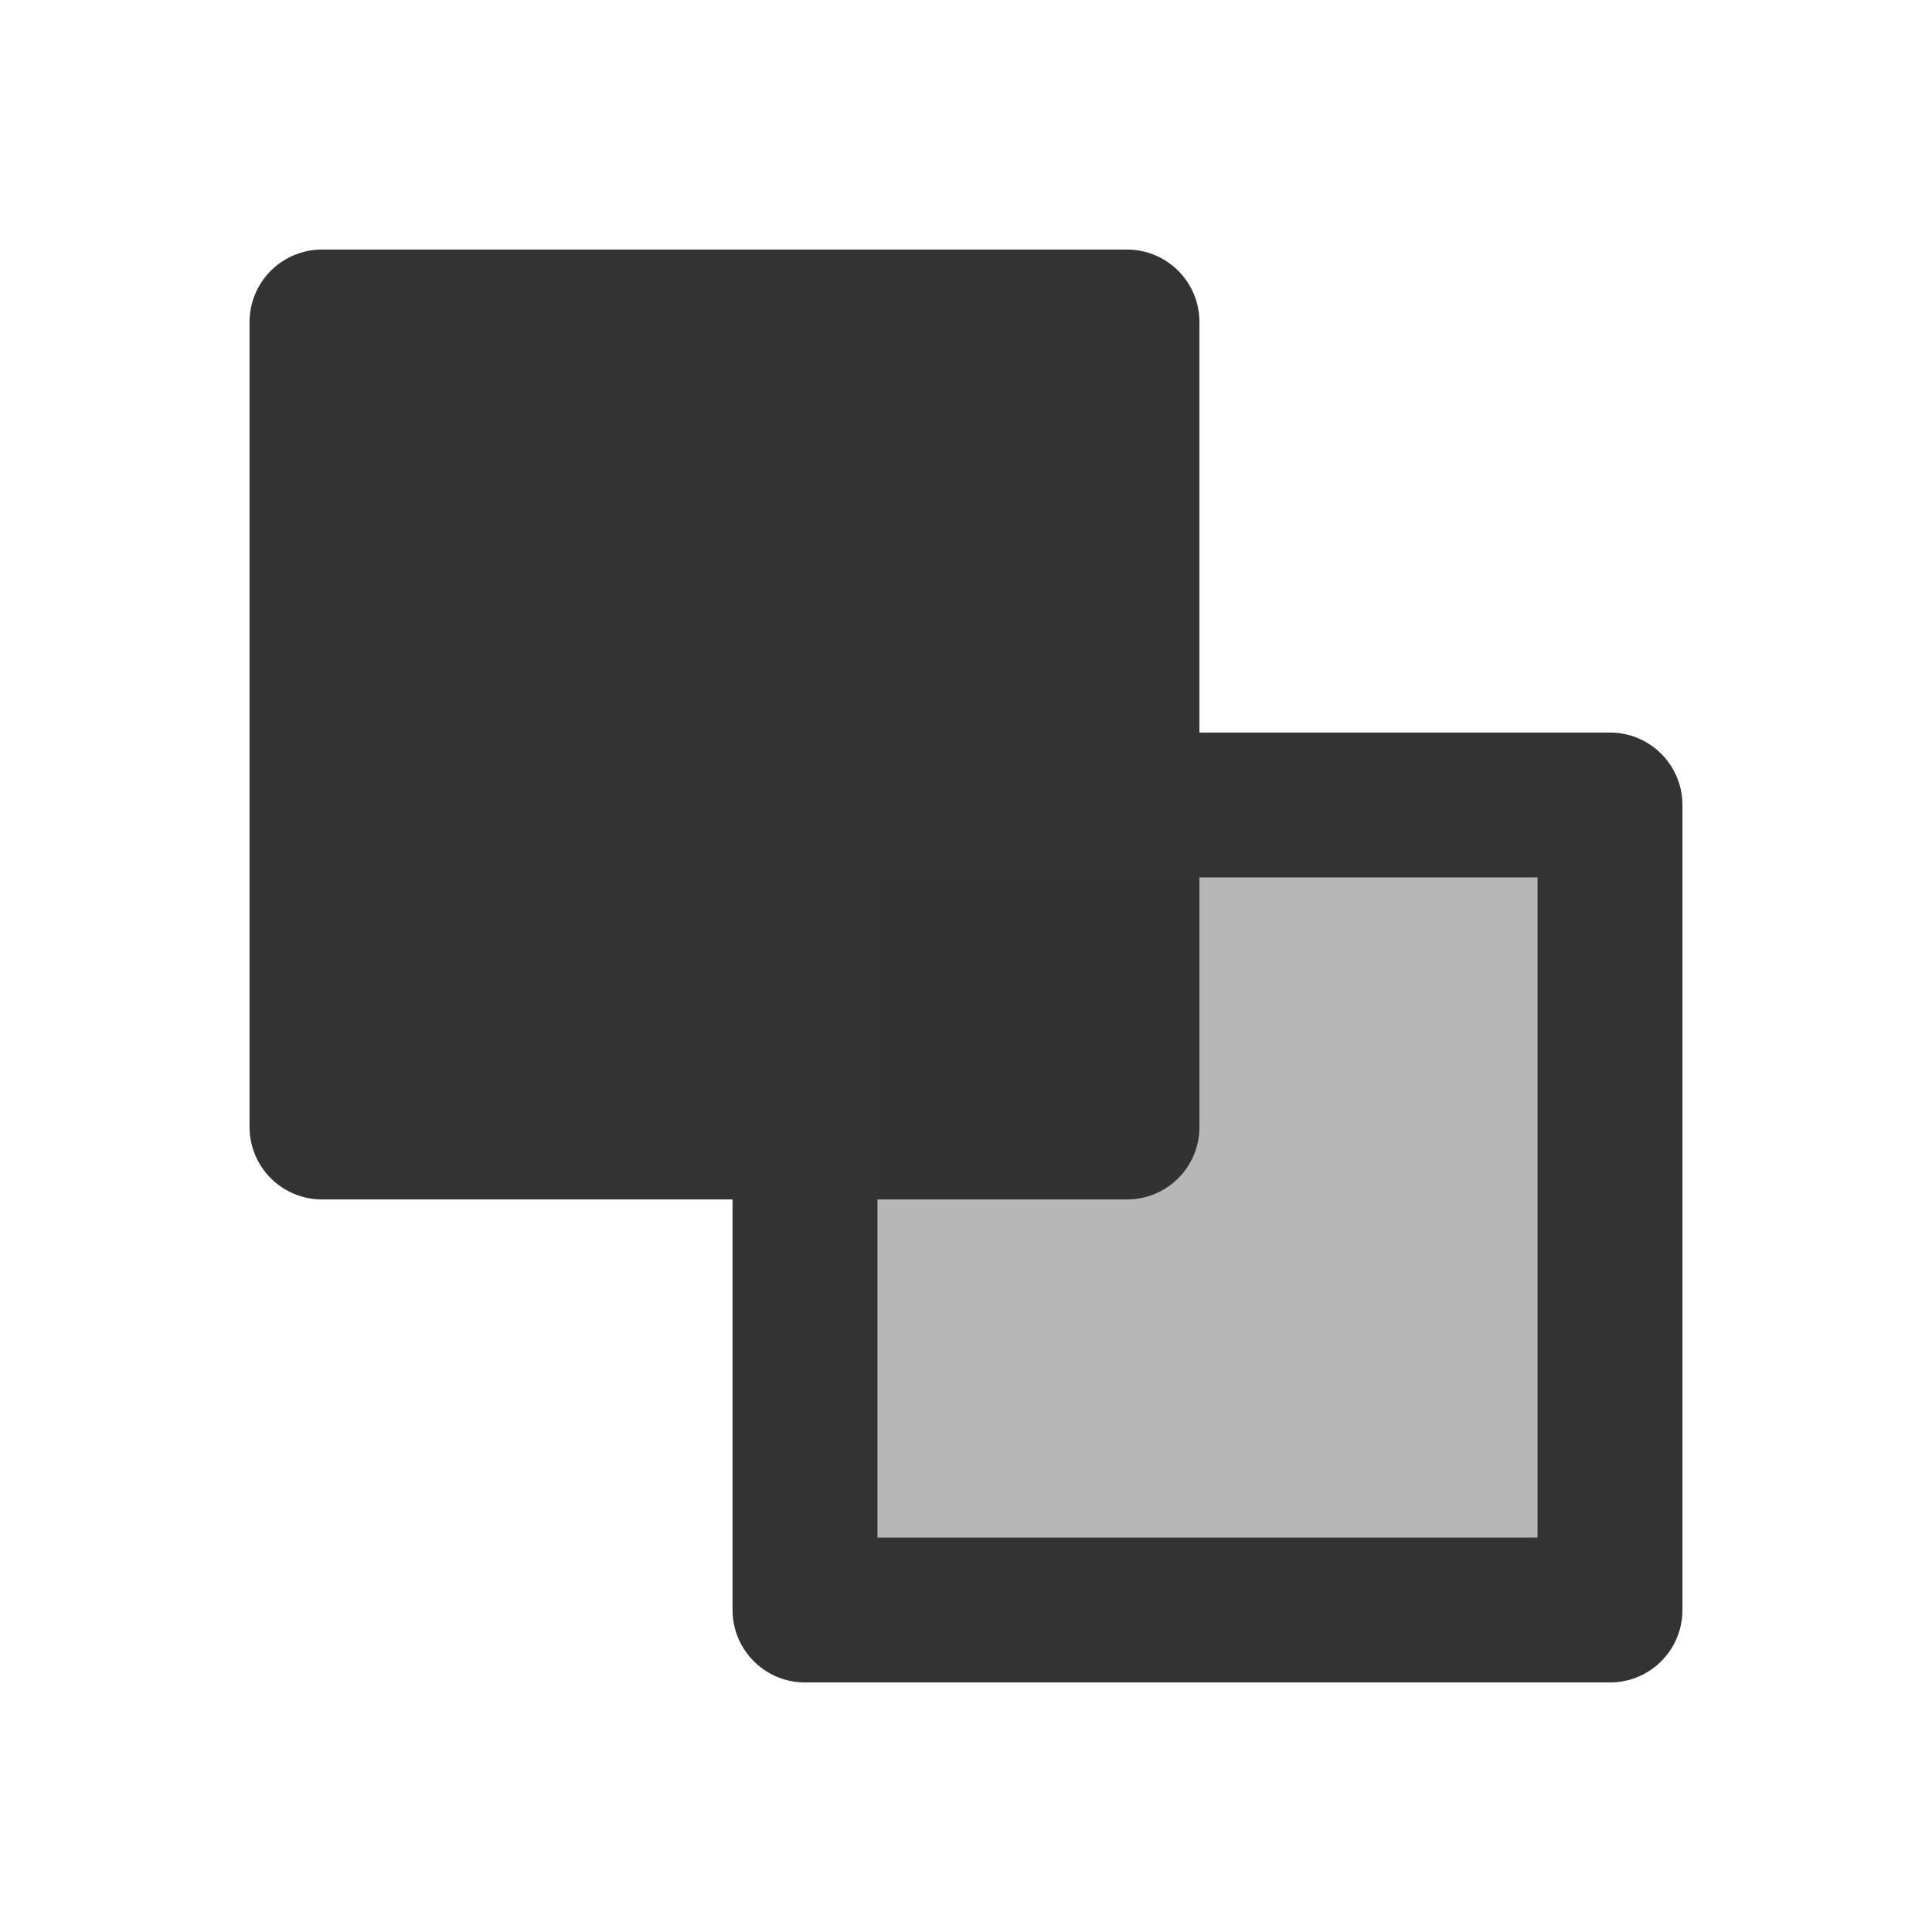
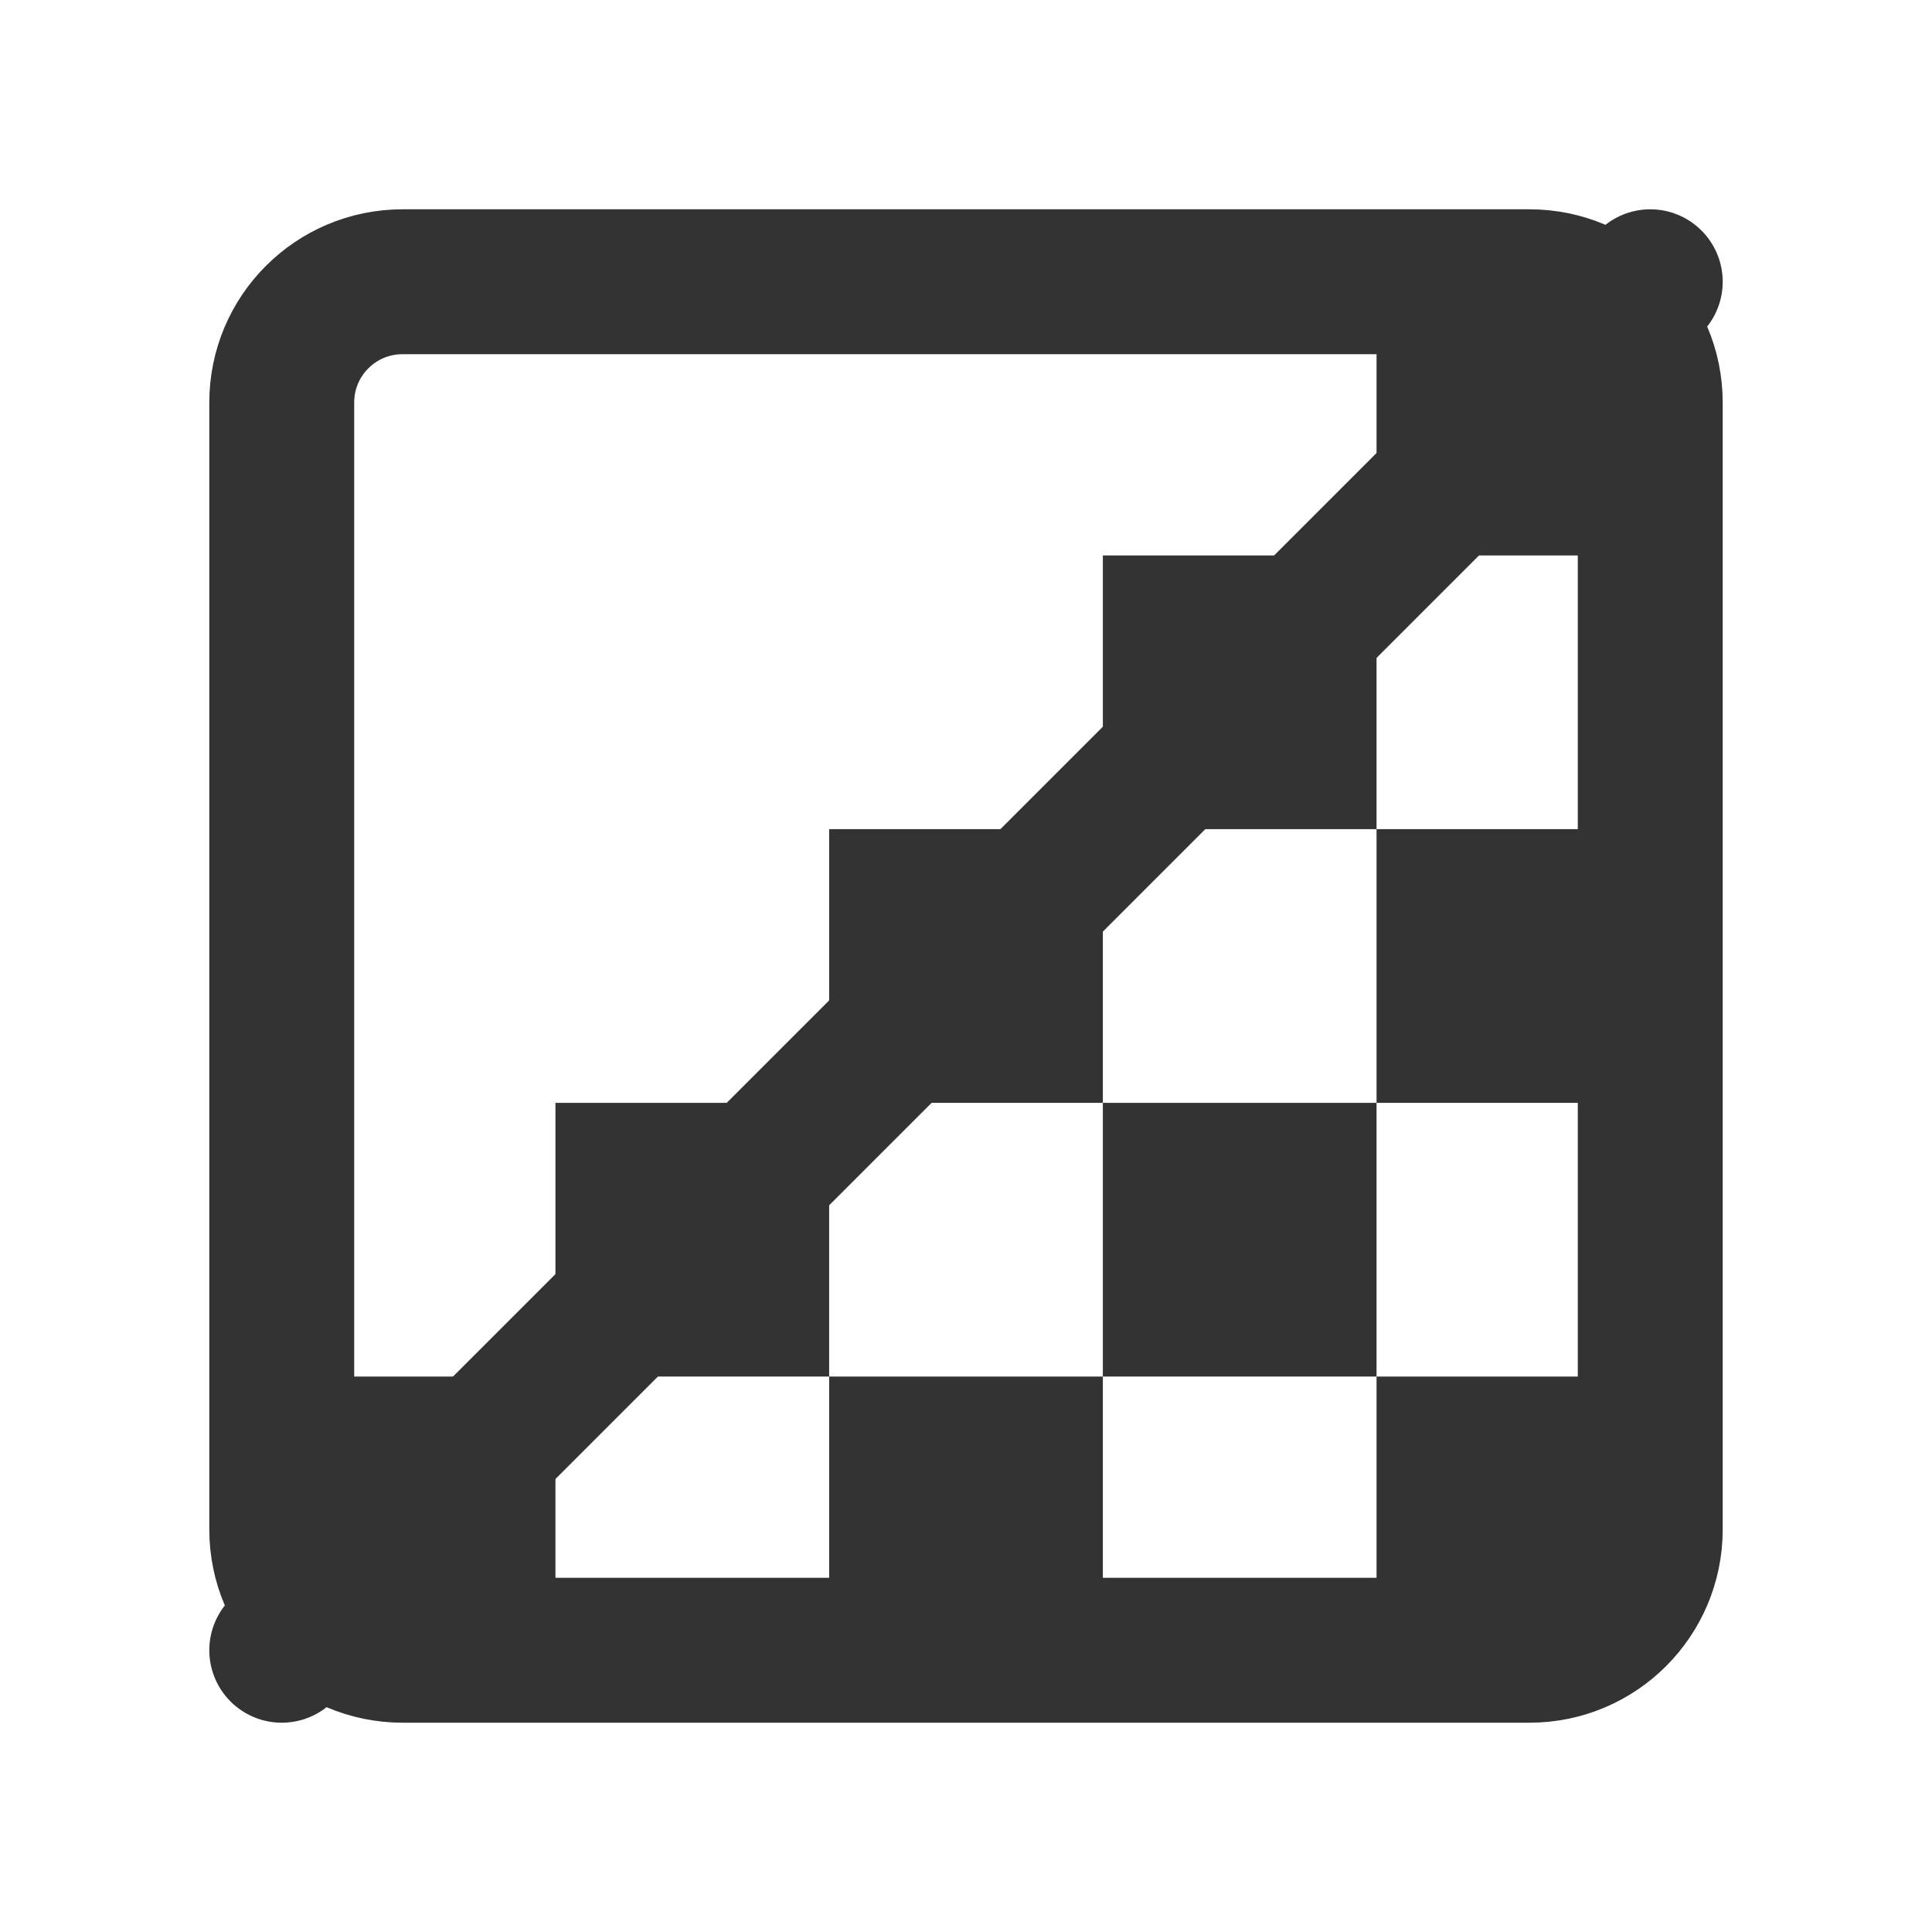
<svg xmlns="http://www.w3.org/2000/svg" viewBox="0 0 24 24" width="24" height="24" fill="none" stroke="#333" stroke-width="1.8" stroke-linecap="round" stroke-linejoin="round">
-   <rect x="4" y="4" width="10" height="10" fill="#333" />
-   <rect x="10" y="10" width="10" height="10" fill="#333" fill-opacity="0.35" />
+   <rect x="3.5" y="3.5" width="17" height="17" rx="1.5" />
+   <rect x="17.10" y="3.50" width="3.40" height="3.40" fill="#333" stroke="none" />
+   <rect x="13.70" y="6.90" width="3.40" height="3.40" fill="#333" stroke="none" />
+   <rect x="10.30" y="10.30" width="3.40" height="3.40" fill="#333" stroke="none" />
+   <rect x="17.10" y="10.30" width="3.40" height="3.40" fill="#333" stroke="none" />
+   <rect x="6.90" y="13.70" width="3.40" height="3.40" fill="#333" stroke="none" />
+   <rect x="13.70" y="13.70" width="3.40" height="3.40" fill="#333" stroke="none" />
+   <rect x="3.50" y="17.10" width="3.40" height="3.40" fill="#333" stroke="none" />
+   <rect x="10.30" y="17.10" width="3.40" height="3.40" fill="#333" stroke="none" />
+   <rect x="17.10" y="17.10" width="3.40" height="3.40" fill="#333" stroke="none" />
+   <path d="M3.5 20.5 20.5 3.5" />
</svg>
